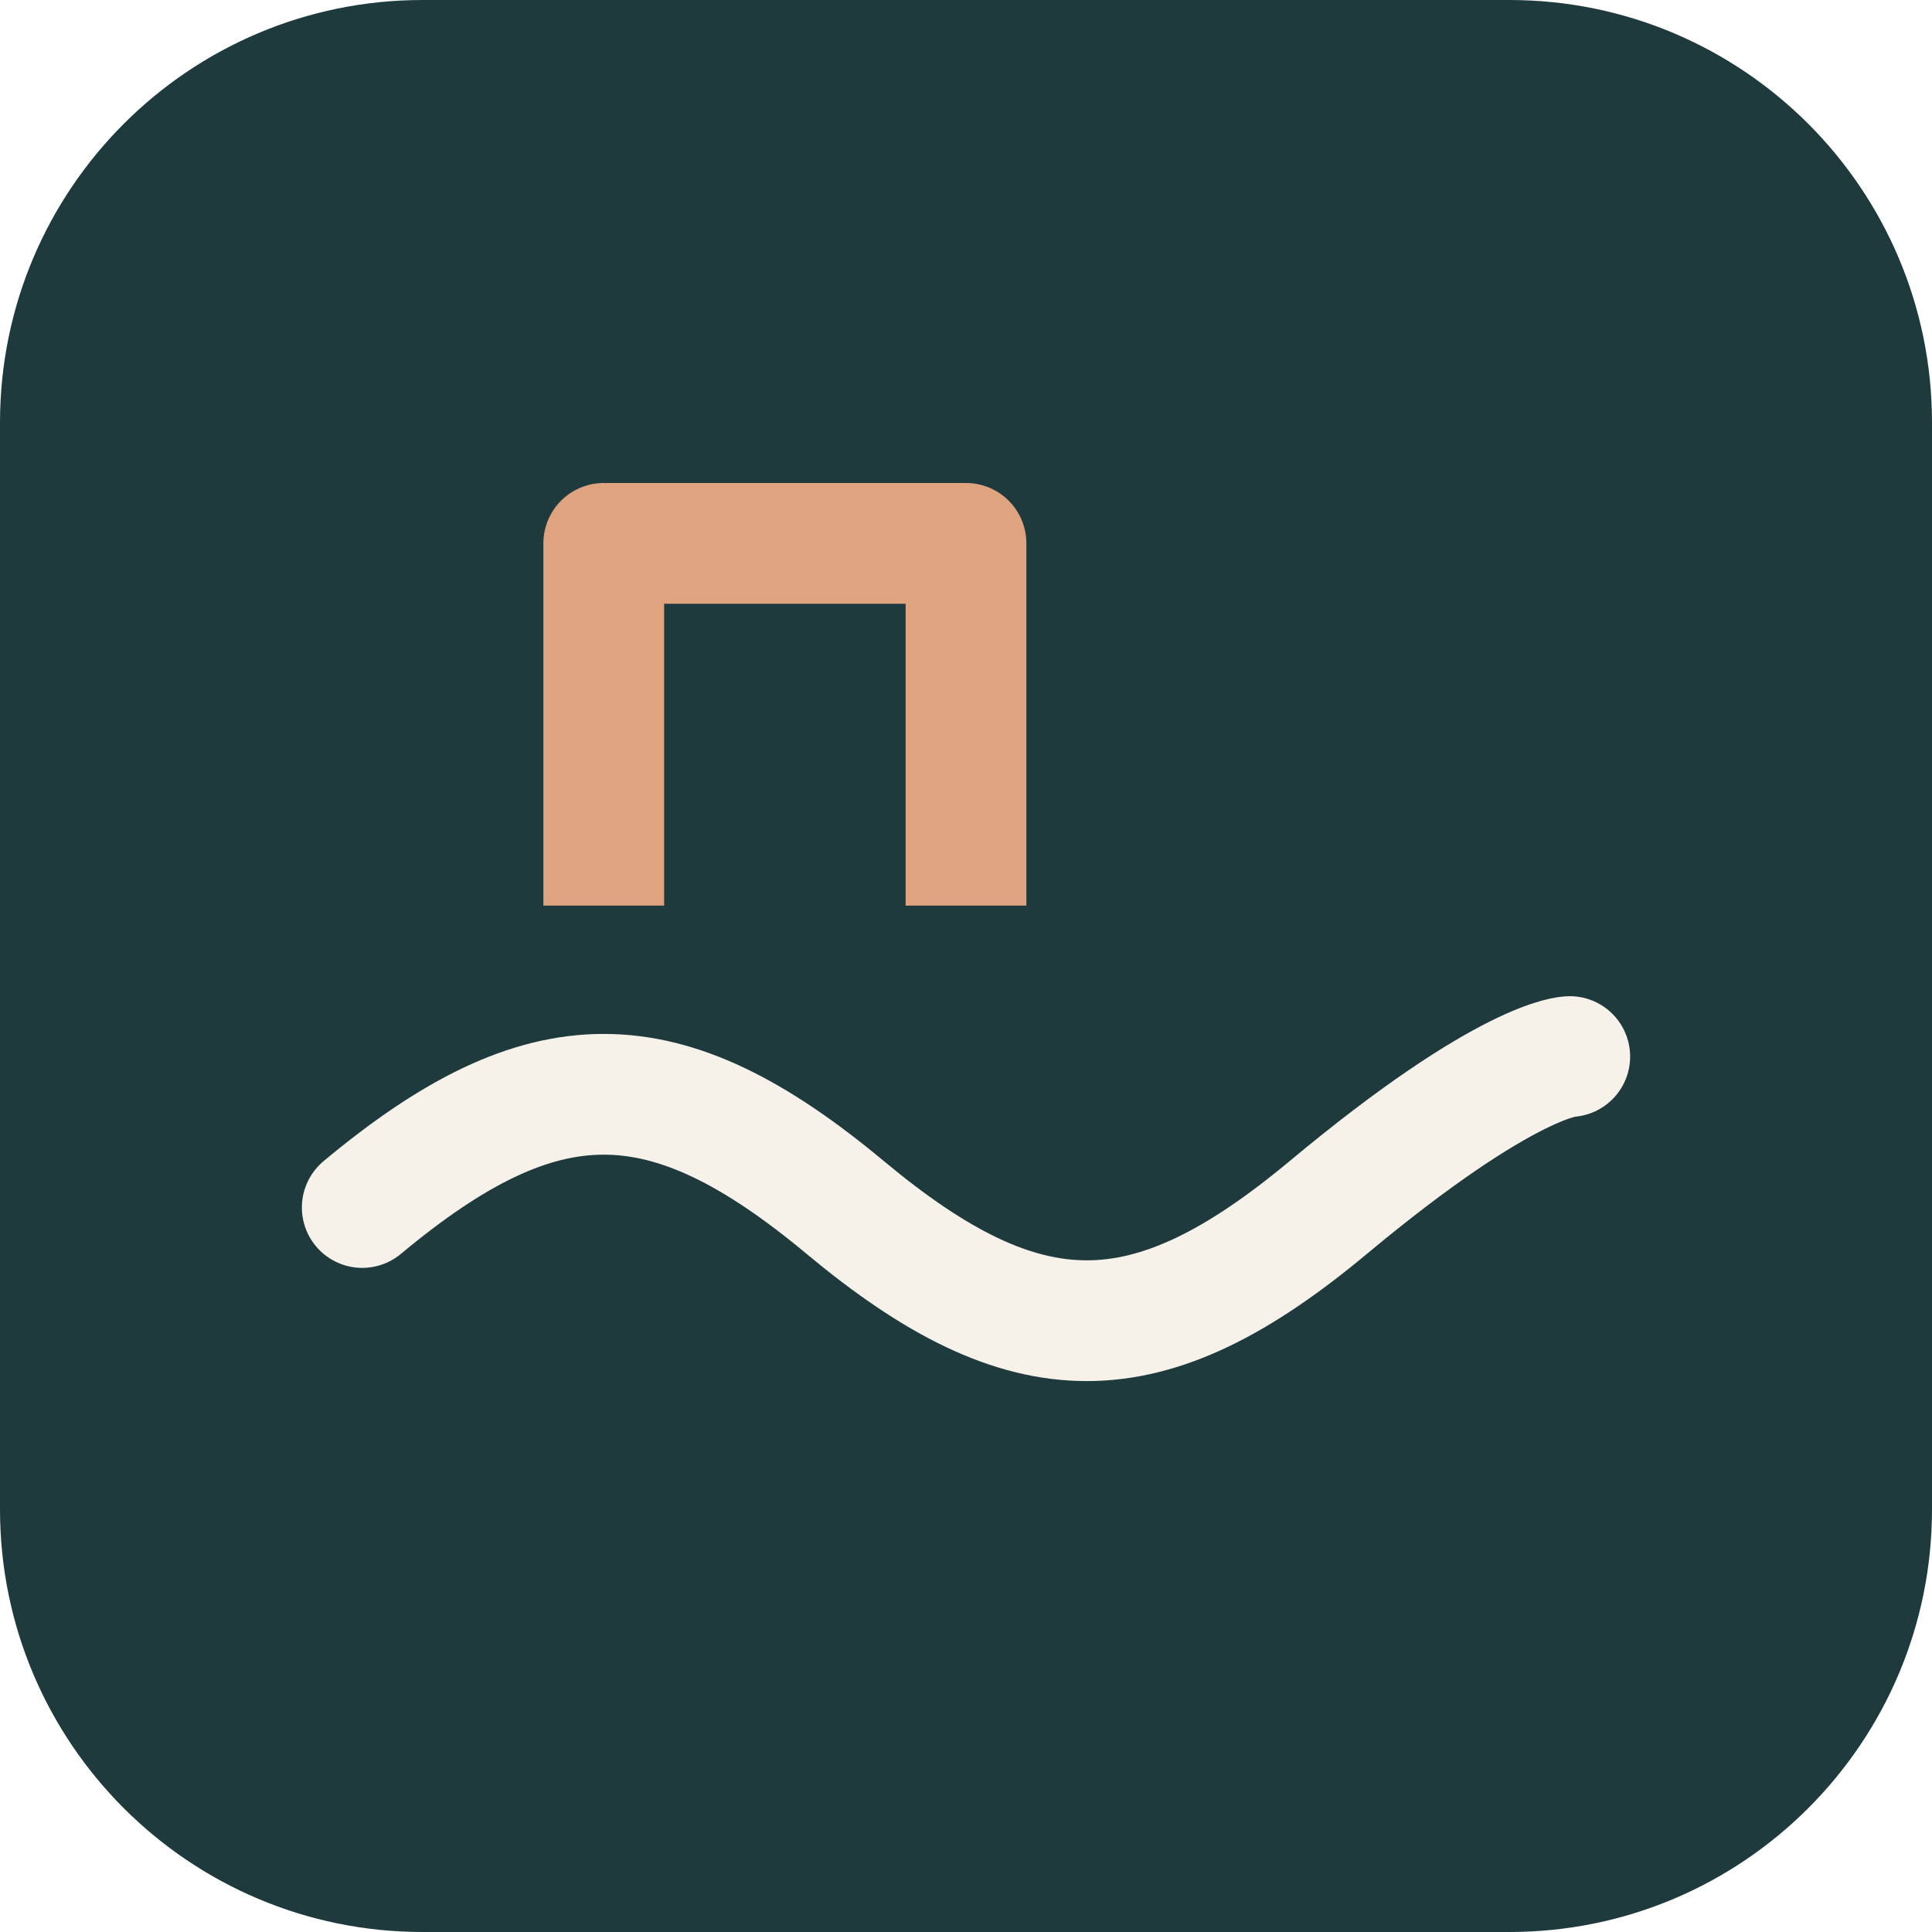
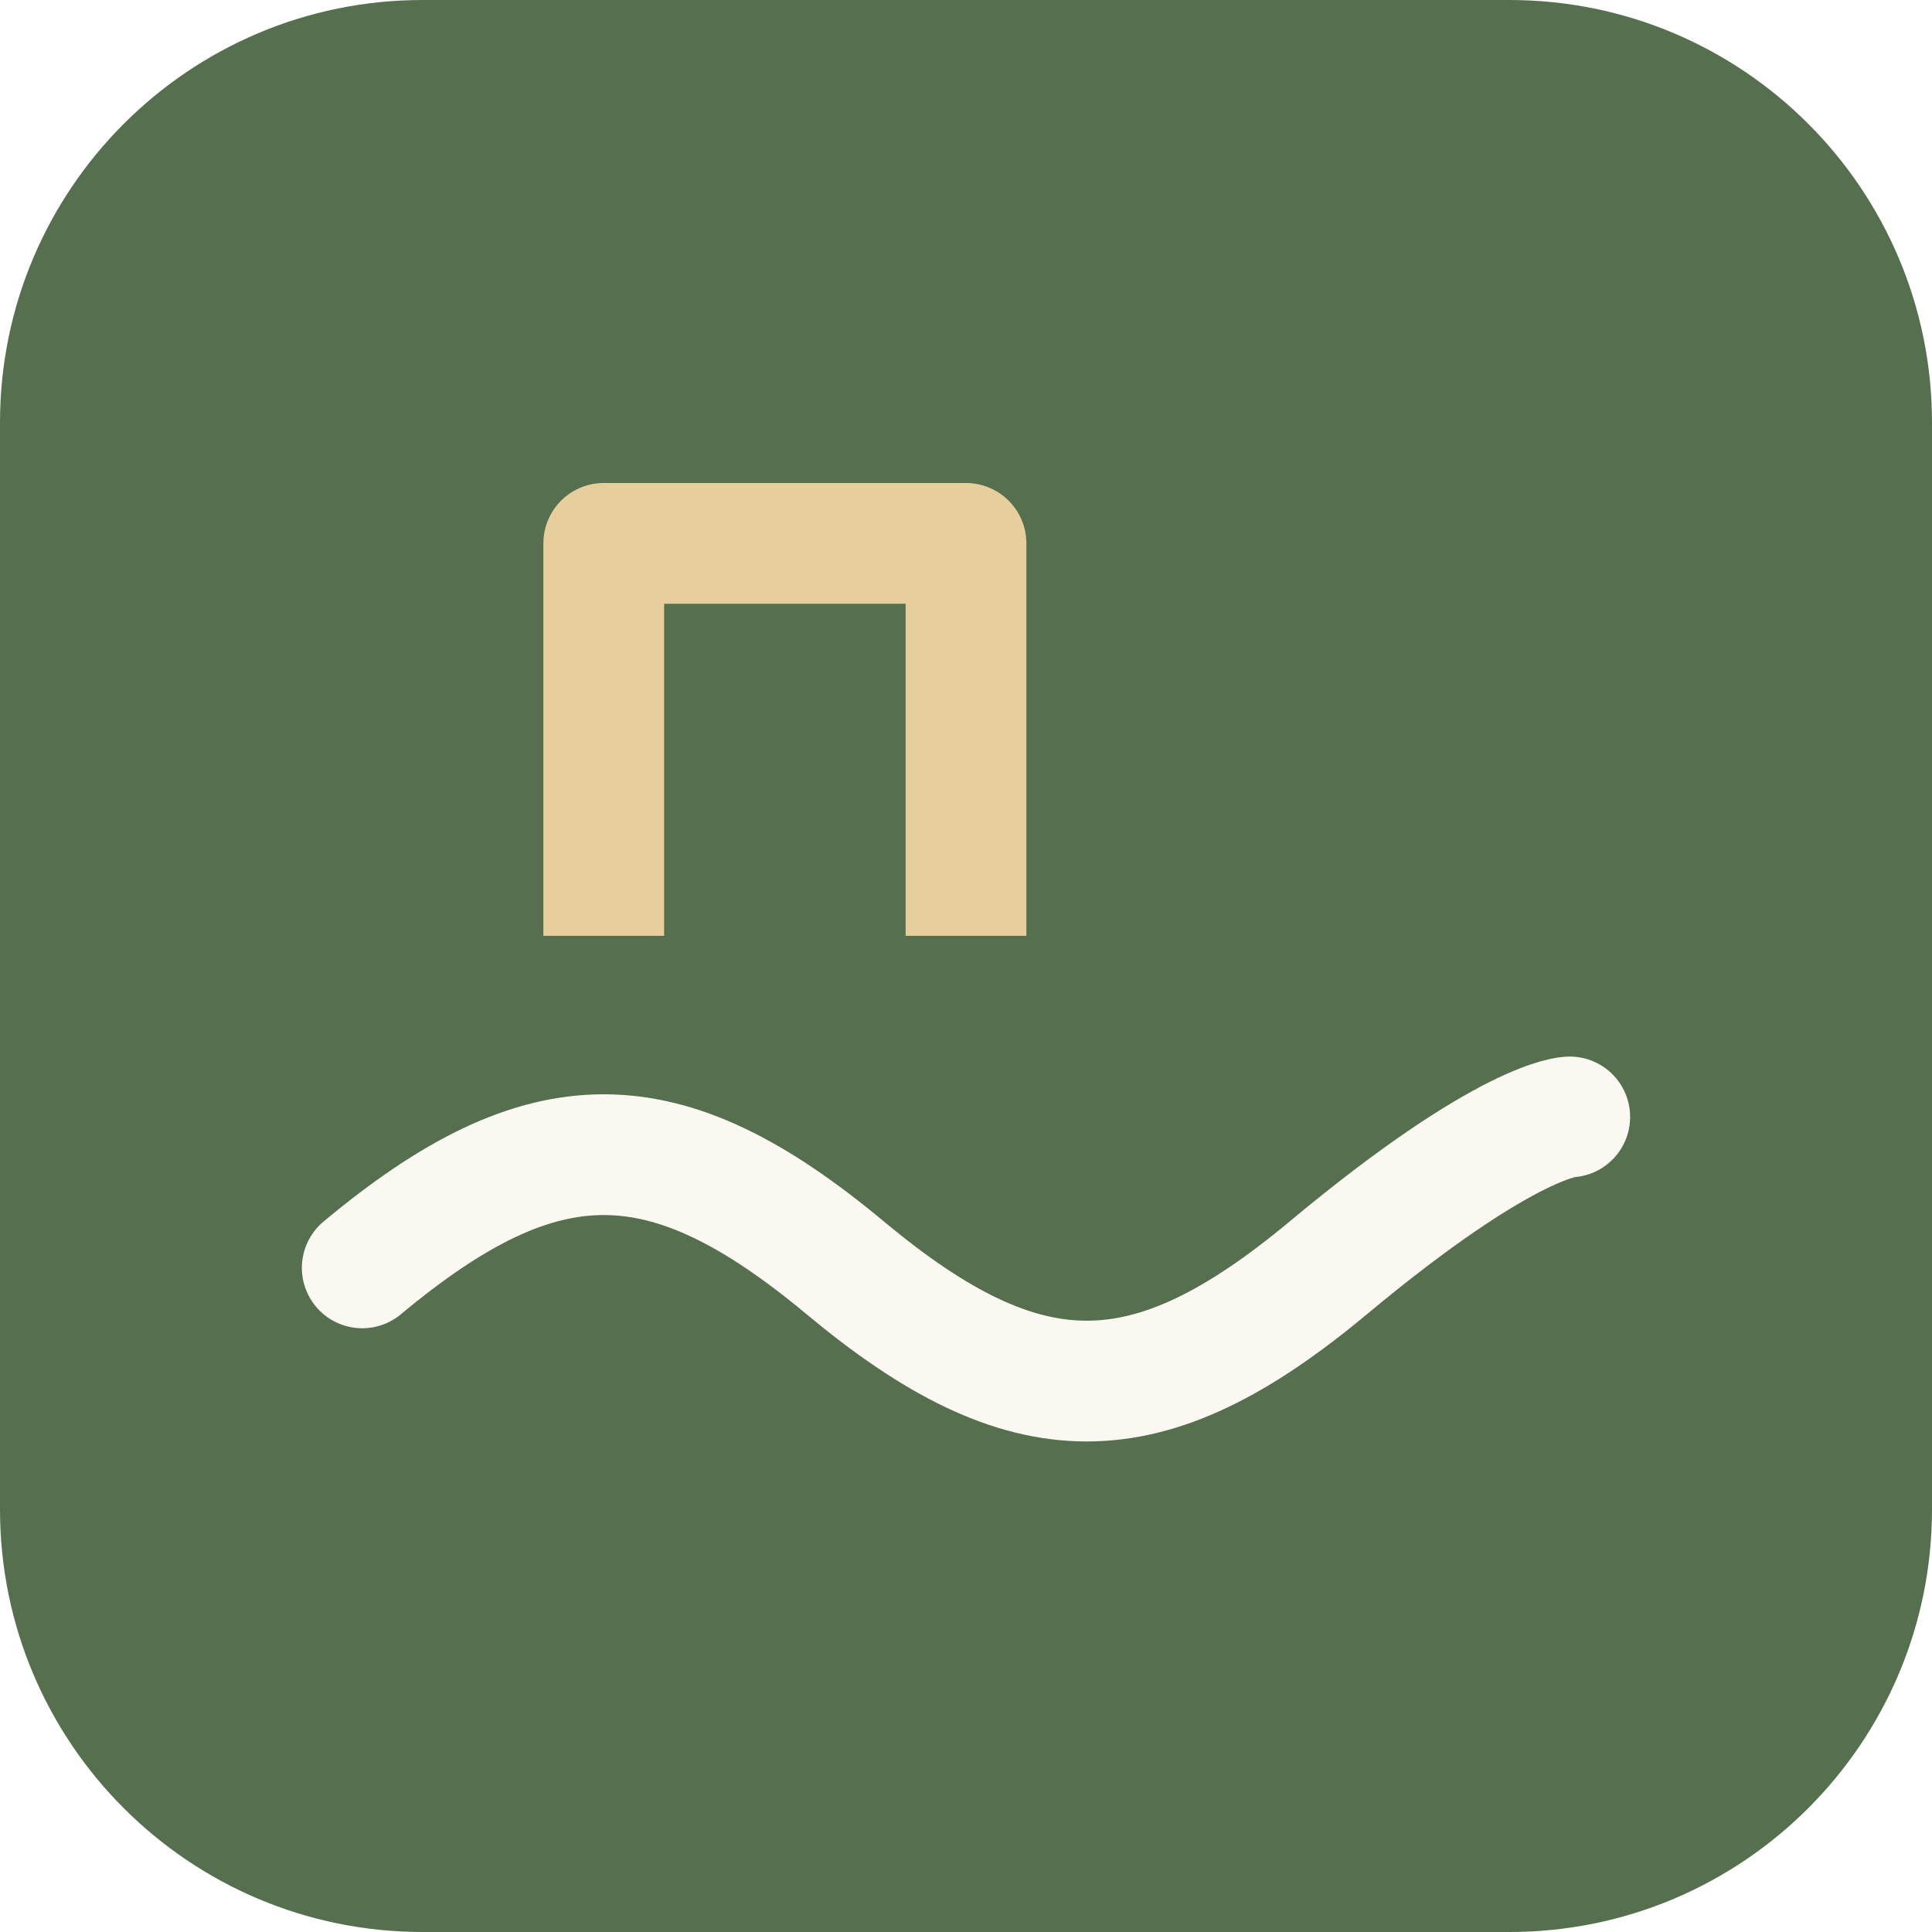
<svg xmlns="http://www.w3.org/2000/svg" viewBox="0 0 64 64">
-   <rect width="64" height="64" rx="14" fill="#1f3a3d" />
-   <path d="M12 40c6-5 10-5 16 0s10 5 16 0 8-5 8-5" fill="none" stroke="#f6f2ea" stroke-width="4" stroke-linecap="round" />
-   <path d="M20 30V18h12v12" fill="none" stroke="#e0a37f" stroke-width="4" stroke-linejoin="round" />
+   <rect width="64" height="64" rx="14" fill="#56704f" />
+   <path d="M12 42c6-5 10-5 16 0s10 5 16 0 8-5 8-5" fill="none" stroke="#fbf8f1" stroke-width="4" stroke-linecap="round" />
+   <path d="M20 31V18h12v13" fill="none" stroke="#e6cf9c" stroke-width="4" stroke-linejoin="round" />
</svg>
